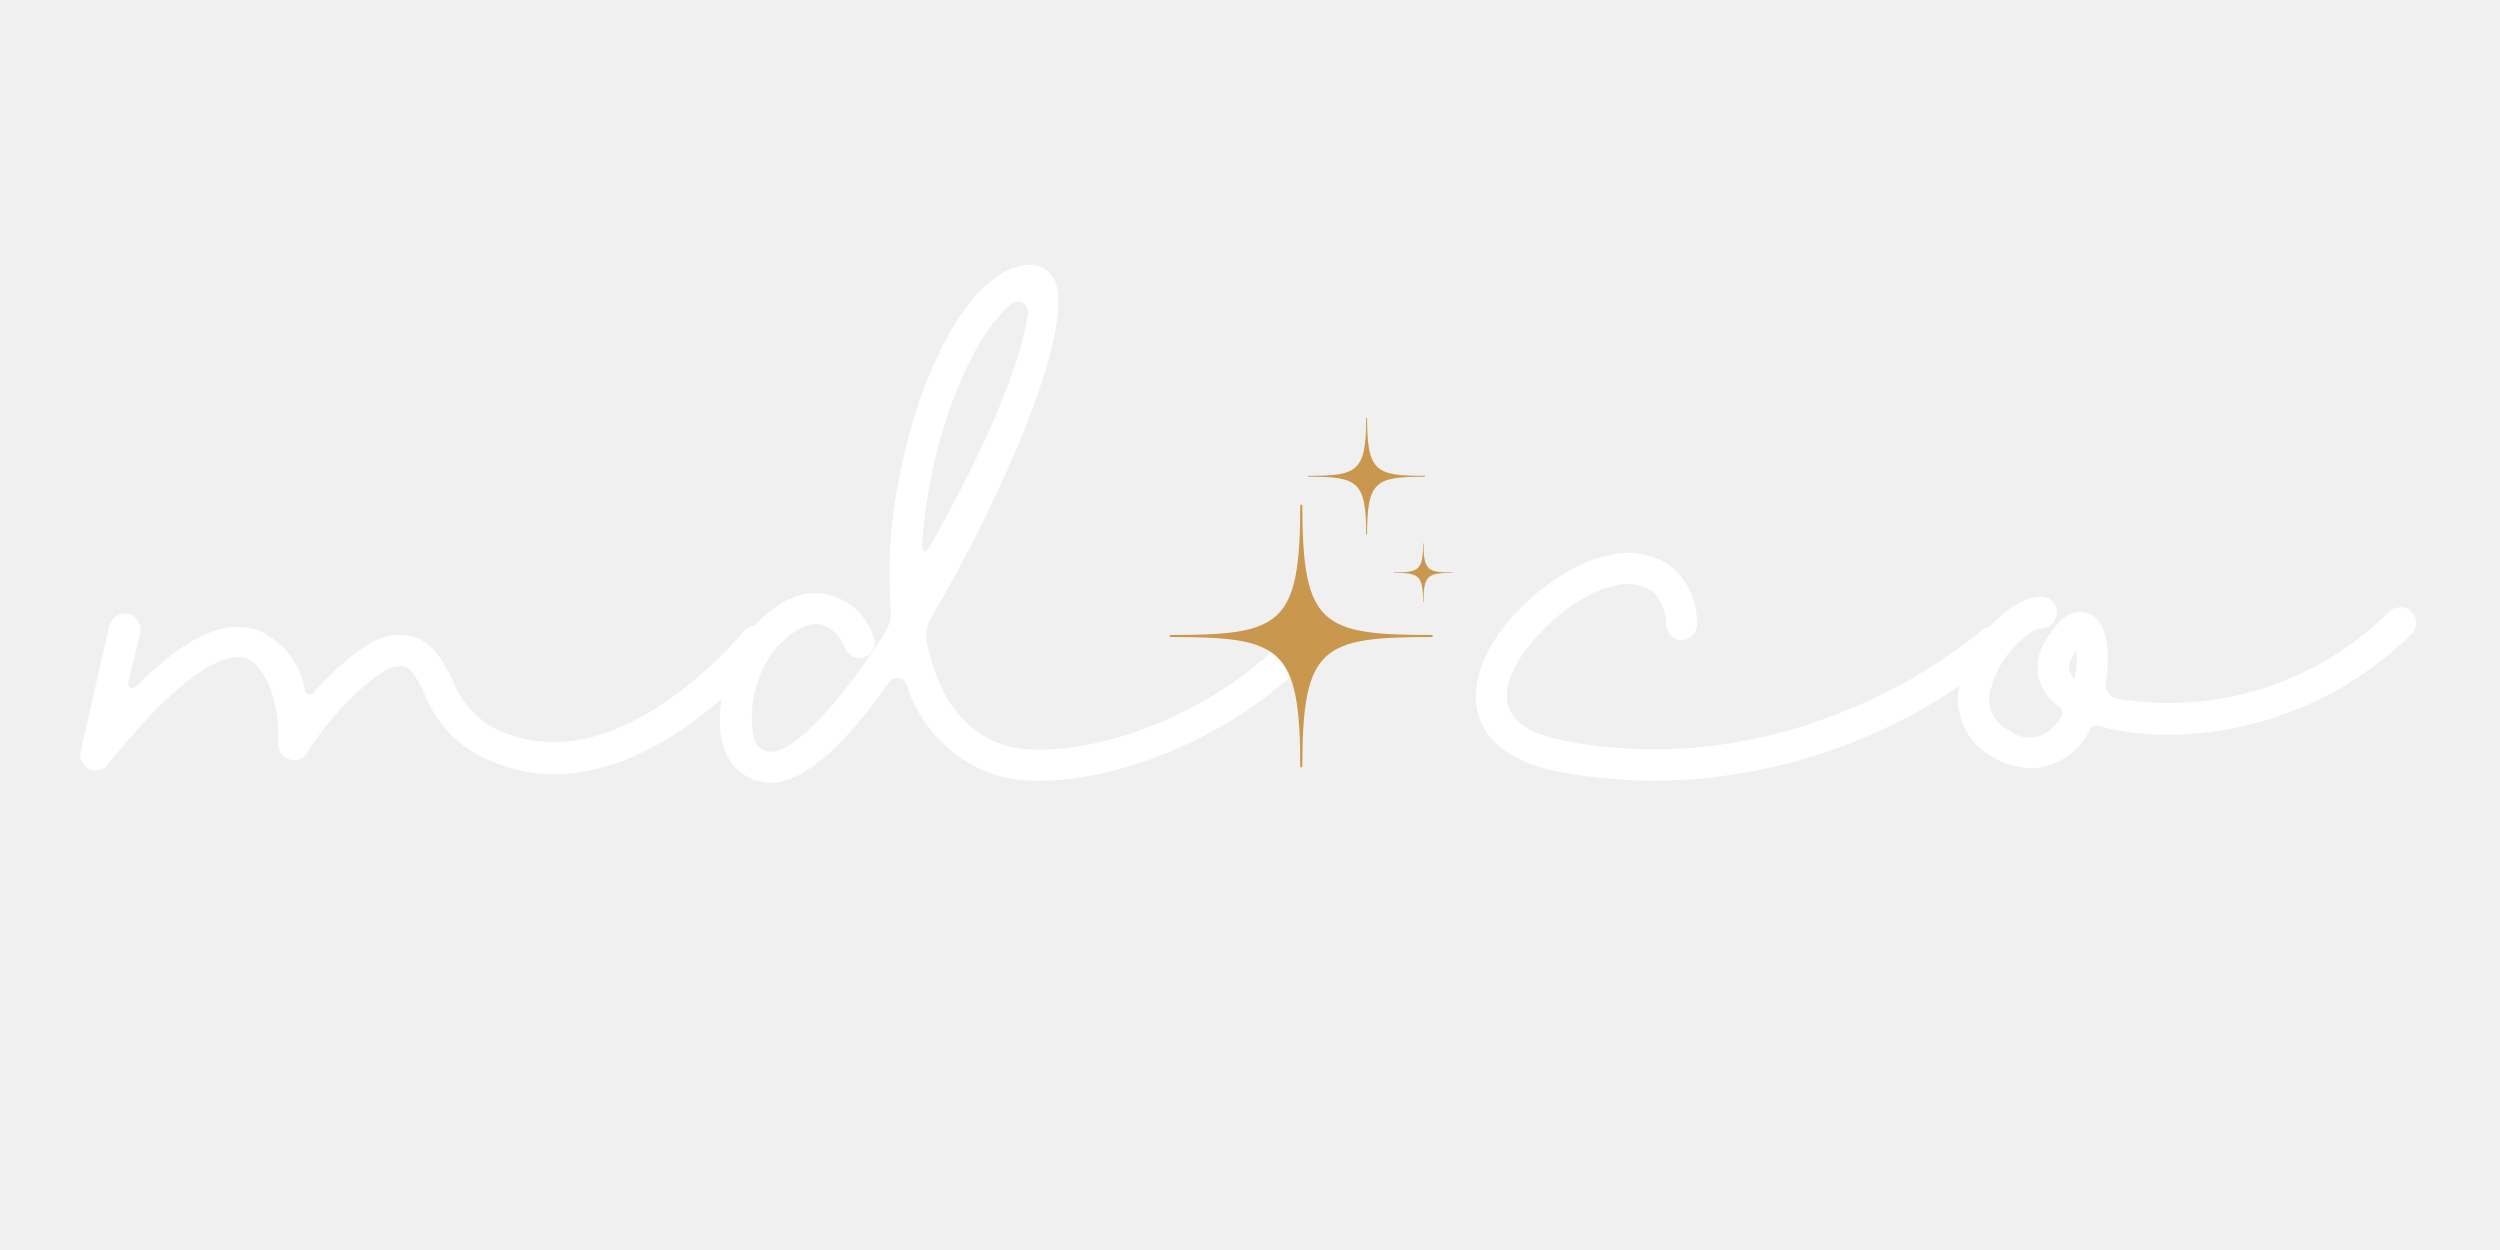
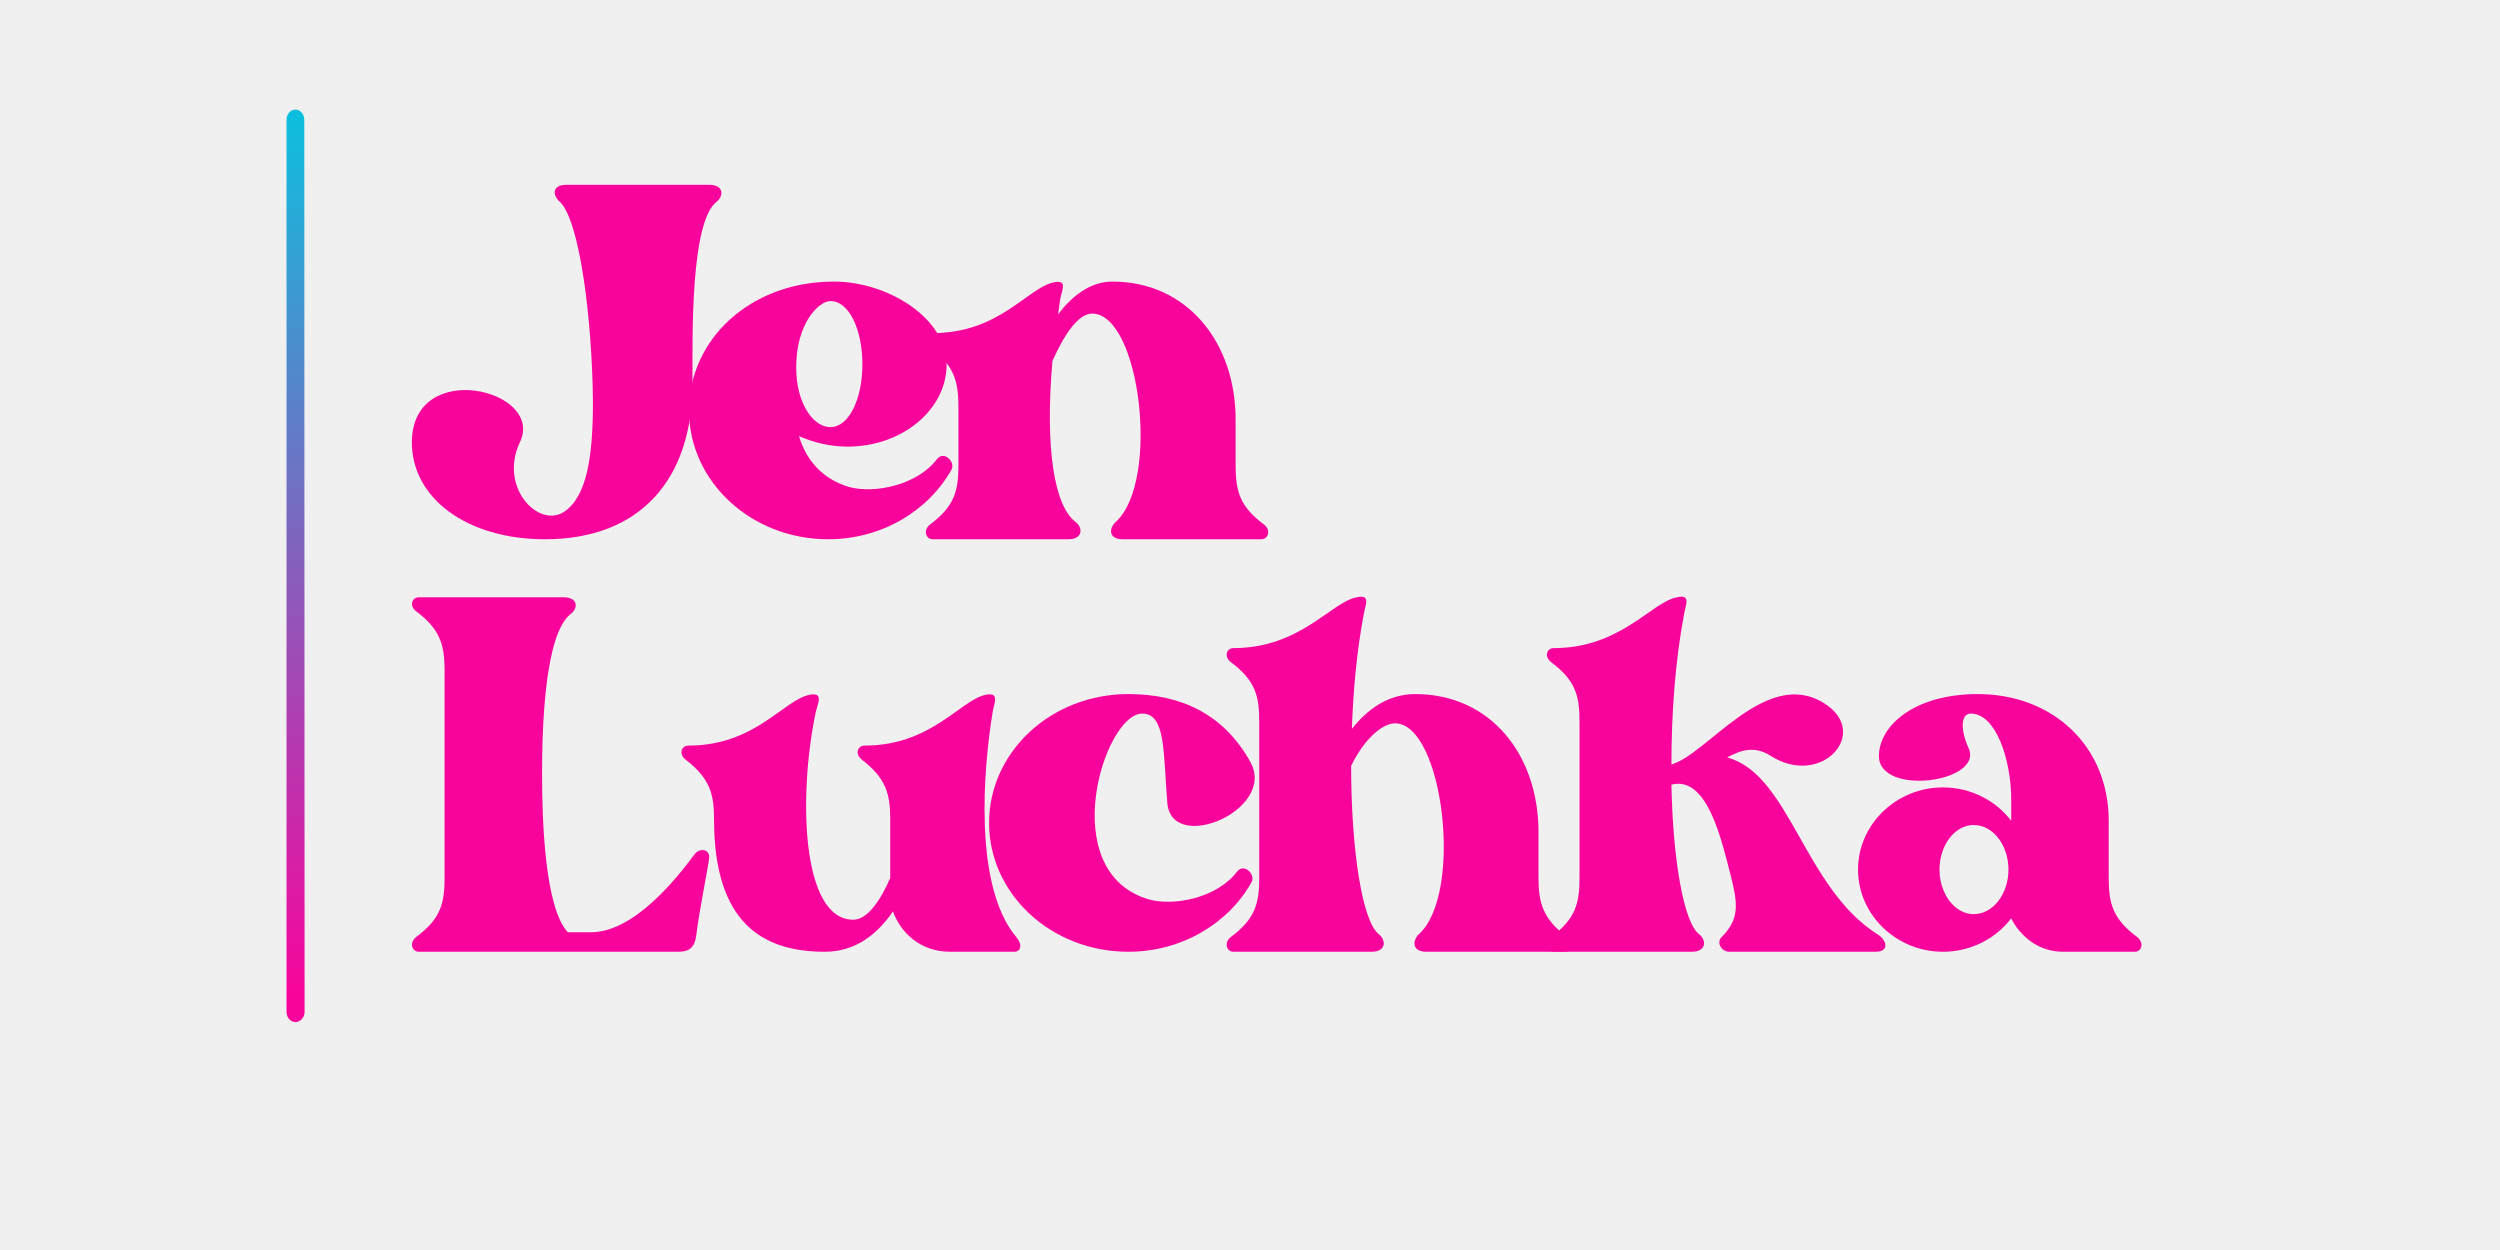
- <svg xmlns="http://www.w3.org/2000/svg" width="800" zoomAndPan="magnify" viewBox="0 0 600 300" height="400" preserveAspectRatio="xMidYMid meet" version="1.0">
+ <svg xmlns="http://www.w3.org/2000/svg" width="400" zoomAndPan="magnify" viewBox="0 0 300 150" height="200" preserveAspectRatio="xMidYMid meet" version="1.0">
  <defs>
-     <clipPath id="2dc42ecf64">
-       <path d="M 280.867 100.098 L 348.672 100.098 L 348.672 184.117 L 280.867 184.117 Z M 280.867 100.098 " clip-rule="nonzero" />
+     <g />
+     <clipPath id="ce3a583f35">
+       <path d="M 34.344 13.148 L 36.594 13.148 L 36.594 122.648 L 34.344 122.648 Z M 34.344 13.148 " clip-rule="nonzero" />
    </clipPath>
+     <clipPath id="27e3787b7a">
+       <path d="M 35.449 122.648 C 34.863 122.648 34.383 122.102 34.383 121.426 L 34.383 14.375 C 34.383 13.699 34.863 13.148 35.449 13.148 C 36.039 13.148 36.516 13.699 36.516 14.375 L 36.551 121.426 C 36.551 122.102 36.039 122.648 35.449 122.648 Z M 35.449 122.648 " clip-rule="nonzero" />
+     </clipPath>
+     <linearGradient x1="832.414" gradientTransform="matrix(0.367379, -0.000000000000000003, -0.000000000000000003, 0.421965, -270.3513, -964.378)" y1="2576.107" x2="832.414" gradientUnits="userSpaceOnUse" y2="2316.607" id="f3c43b4411">
+       <stop stop-opacity="1" stop-color="rgb(97.299%, 1.599%, 61.2%)" offset="0" />
+       <stop stop-opacity="1" stop-color="rgb(97.238%, 1.646%, 61.217%)" offset="0.031" />
+       <stop stop-opacity="1" stop-color="rgb(96.806%, 1.991%, 61.339%)" offset="0.035" />
+       <stop stop-opacity="1" stop-color="rgb(96.434%, 2.289%, 61.446%)" offset="0.039" />
+       <stop stop-opacity="1" stop-color="rgb(96.06%, 2.585%, 61.551%)" offset="0.043" />
+       <stop stop-opacity="1" stop-color="rgb(95.688%, 2.882%, 61.656%)" offset="0.047" />
+       <stop stop-opacity="1" stop-color="rgb(95.314%, 3.178%, 61.761%)" offset="0.051" />
+       <stop stop-opacity="1" stop-color="rgb(94.942%, 3.476%, 61.868%)" offset="0.055" />
+       <stop stop-opacity="1" stop-color="rgb(94.568%, 3.772%, 61.974%)" offset="0.059" />
+       <stop stop-opacity="1" stop-color="rgb(94.196%, 4.07%, 62.08%)" offset="0.062" />
+       <stop stop-opacity="1" stop-color="rgb(93.823%, 4.366%, 62.186%)" offset="0.066" />
+       <stop stop-opacity="1" stop-color="rgb(93.451%, 4.663%, 62.292%)" offset="0.07" />
+       <stop stop-opacity="1" stop-color="rgb(93.077%, 4.959%, 62.398%)" offset="0.074" />
+       <stop stop-opacity="1" stop-color="rgb(92.705%, 5.255%, 62.505%)" offset="0.078" />
+       <stop stop-opacity="1" stop-color="rgb(92.331%, 5.551%, 62.61%)" offset="0.082" />
+       <stop stop-opacity="1" stop-color="rgb(91.959%, 5.849%, 62.717%)" offset="0.086" />
+       <stop stop-opacity="1" stop-color="rgb(91.586%, 6.145%, 62.822%)" offset="0.09" />
+       <stop stop-opacity="1" stop-color="rgb(91.214%, 6.442%, 62.927%)" offset="0.094" />
+       <stop stop-opacity="1" stop-color="rgb(90.84%, 6.738%, 63.033%)" offset="0.098" />
+       <stop stop-opacity="1" stop-color="rgb(90.468%, 7.036%, 63.139%)" offset="0.102" />
+       <stop stop-opacity="1" stop-color="rgb(90.094%, 7.332%, 63.245%)" offset="0.105" />
+       <stop stop-opacity="1" stop-color="rgb(89.722%, 7.629%, 63.351%)" offset="0.109" />
+       <stop stop-opacity="1" stop-color="rgb(89.349%, 7.925%, 63.457%)" offset="0.113" />
+       <stop stop-opacity="1" stop-color="rgb(88.977%, 8.223%, 63.564%)" offset="0.117" />
+       <stop stop-opacity="1" stop-color="rgb(88.603%, 8.519%, 63.669%)" offset="0.121" />
+       <stop stop-opacity="1" stop-color="rgb(88.231%, 8.817%, 63.776%)" offset="0.125" />
+       <stop stop-opacity="1" stop-color="rgb(87.857%, 9.113%, 63.881%)" offset="0.129" />
+       <stop stop-opacity="1" stop-color="rgb(87.485%, 9.41%, 63.986%)" offset="0.133" />
+       <stop stop-opacity="1" stop-color="rgb(87.111%, 9.706%, 64.091%)" offset="0.137" />
+       <stop stop-opacity="1" stop-color="rgb(86.739%, 10.004%, 64.198%)" offset="0.141" />
+       <stop stop-opacity="1" stop-color="rgb(86.366%, 10.3%, 64.304%)" offset="0.145" />
+       <stop stop-opacity="1" stop-color="rgb(85.994%, 10.597%, 64.41%)" offset="0.148" />
+       <stop stop-opacity="1" stop-color="rgb(85.62%, 10.893%, 64.516%)" offset="0.152" />
+       <stop stop-opacity="1" stop-color="rgb(85.248%, 11.191%, 64.622%)" offset="0.156" />
+       <stop stop-opacity="1" stop-color="rgb(84.874%, 11.487%, 64.728%)" offset="0.16" />
+       <stop stop-opacity="1" stop-color="rgb(84.502%, 11.784%, 64.835%)" offset="0.164" />
+       <stop stop-opacity="1" stop-color="rgb(84.129%, 12.08%, 64.94%)" offset="0.168" />
+       <stop stop-opacity="1" stop-color="rgb(83.757%, 12.378%, 65.045%)" offset="0.172" />
+       <stop stop-opacity="1" stop-color="rgb(83.383%, 12.674%, 65.15%)" offset="0.176" />
+       <stop stop-opacity="1" stop-color="rgb(83.011%, 12.971%, 65.257%)" offset="0.18" />
+       <stop stop-opacity="1" stop-color="rgb(82.637%, 13.268%, 65.363%)" offset="0.184" />
+       <stop stop-opacity="1" stop-color="rgb(82.265%, 13.565%, 65.469%)" offset="0.188" />
+       <stop stop-opacity="1" stop-color="rgb(81.891%, 13.861%, 65.575%)" offset="0.191" />
+       <stop stop-opacity="1" stop-color="rgb(81.519%, 14.159%, 65.681%)" offset="0.195" />
+       <stop stop-opacity="1" stop-color="rgb(81.146%, 14.455%, 65.787%)" offset="0.199" />
+       <stop stop-opacity="1" stop-color="rgb(80.774%, 14.752%, 65.894%)" offset="0.203" />
+       <stop stop-opacity="1" stop-color="rgb(80.4%, 15.048%, 65.999%)" offset="0.207" />
+       <stop stop-opacity="1" stop-color="rgb(80.028%, 15.346%, 66.104%)" offset="0.211" />
+       <stop stop-opacity="1" stop-color="rgb(79.654%, 15.642%, 66.209%)" offset="0.215" />
+       <stop stop-opacity="1" stop-color="rgb(79.282%, 15.939%, 66.316%)" offset="0.219" />
+       <stop stop-opacity="1" stop-color="rgb(78.909%, 16.235%, 66.422%)" offset="0.223" />
+       <stop stop-opacity="1" stop-color="rgb(78.537%, 16.533%, 66.528%)" offset="0.227" />
+       <stop stop-opacity="1" stop-color="rgb(78.163%, 16.829%, 66.634%)" offset="0.23" />
+       <stop stop-opacity="1" stop-color="rgb(77.791%, 17.126%, 66.74%)" offset="0.234" />
+       <stop stop-opacity="1" stop-color="rgb(77.417%, 17.422%, 66.846%)" offset="0.238" />
+       <stop stop-opacity="1" stop-color="rgb(77.045%, 17.72%, 66.953%)" offset="0.242" />
+       <stop stop-opacity="1" stop-color="rgb(76.671%, 18.016%, 67.058%)" offset="0.246" />
+       <stop stop-opacity="1" stop-color="rgb(76.299%, 18.314%, 67.163%)" offset="0.25" />
+       <stop stop-opacity="1" stop-color="rgb(75.926%, 18.61%, 67.268%)" offset="0.254" />
+       <stop stop-opacity="1" stop-color="rgb(75.554%, 18.907%, 67.375%)" offset="0.258" />
+       <stop stop-opacity="1" stop-color="rgb(75.18%, 19.203%, 67.48%)" offset="0.262" />
+       <stop stop-opacity="1" stop-color="rgb(74.808%, 19.501%, 67.587%)" offset="0.266" />
+       <stop stop-opacity="1" stop-color="rgb(74.434%, 19.797%, 67.693%)" offset="0.27" />
+       <stop stop-opacity="1" stop-color="rgb(74.062%, 20.094%, 67.799%)" offset="0.273" />
+       <stop stop-opacity="1" stop-color="rgb(73.689%, 20.39%, 67.905%)" offset="0.277" />
+       <stop stop-opacity="1" stop-color="rgb(73.317%, 20.688%, 68.011%)" offset="0.281" />
+       <stop stop-opacity="1" stop-color="rgb(72.943%, 20.984%, 68.117%)" offset="0.285" />
+       <stop stop-opacity="1" stop-color="rgb(72.571%, 21.28%, 68.222%)" offset="0.289" />
+       <stop stop-opacity="1" stop-color="rgb(72.197%, 21.576%, 68.327%)" offset="0.293" />
+       <stop stop-opacity="1" stop-color="rgb(71.825%, 21.873%, 68.434%)" offset="0.297" />
+       <stop stop-opacity="1" stop-color="rgb(71.451%, 22.169%, 68.539%)" offset="0.301" />
+       <stop stop-opacity="1" stop-color="rgb(71.078%, 22.467%, 68.646%)" offset="0.305" />
+       <stop stop-opacity="1" stop-color="rgb(70.706%, 22.763%, 68.752%)" offset="0.309" />
+       <stop stop-opacity="1" stop-color="rgb(70.334%, 23.061%, 68.858%)" offset="0.312" />
+       <stop stop-opacity="1" stop-color="rgb(69.96%, 23.357%, 68.964%)" offset="0.316" />
+       <stop stop-opacity="1" stop-color="rgb(69.588%, 23.654%, 69.07%)" offset="0.32" />
+       <stop stop-opacity="1" stop-color="rgb(69.214%, 23.95%, 69.176%)" offset="0.324" />
+       <stop stop-opacity="1" stop-color="rgb(68.842%, 24.248%, 69.281%)" offset="0.328" />
+       <stop stop-opacity="1" stop-color="rgb(68.469%, 24.544%, 69.386%)" offset="0.332" />
+       <stop stop-opacity="1" stop-color="rgb(68.097%, 24.841%, 69.493%)" offset="0.336" />
+       <stop stop-opacity="1" stop-color="rgb(67.723%, 25.137%, 69.598%)" offset="0.34" />
+       <stop stop-opacity="1" stop-color="rgb(67.351%, 25.435%, 69.705%)" offset="0.344" />
+       <stop stop-opacity="1" stop-color="rgb(66.977%, 25.731%, 69.81%)" offset="0.348" />
+       <stop stop-opacity="1" stop-color="rgb(66.605%, 26.028%, 69.917%)" offset="0.352" />
+       <stop stop-opacity="1" stop-color="rgb(66.231%, 26.324%, 70.023%)" offset="0.355" />
+       <stop stop-opacity="1" stop-color="rgb(65.858%, 26.622%, 70.129%)" offset="0.359" />
+       <stop stop-opacity="1" stop-color="rgb(65.486%, 26.918%, 70.235%)" offset="0.363" />
+       <stop stop-opacity="1" stop-color="rgb(65.114%, 27.216%, 70.34%)" offset="0.367" />
+       <stop stop-opacity="1" stop-color="rgb(64.74%, 27.512%, 70.445%)" offset="0.371" />
+       <stop stop-opacity="1" stop-color="rgb(64.368%, 27.809%, 70.552%)" offset="0.375" />
+       <stop stop-opacity="1" stop-color="rgb(63.994%, 28.105%, 70.657%)" offset="0.379" />
+       <stop stop-opacity="1" stop-color="rgb(63.622%, 28.403%, 70.764%)" offset="0.383" />
+       <stop stop-opacity="1" stop-color="rgb(63.249%, 28.699%, 70.869%)" offset="0.387" />
+       <stop stop-opacity="1" stop-color="rgb(62.877%, 28.996%, 70.976%)" offset="0.391" />
+       <stop stop-opacity="1" stop-color="rgb(62.503%, 29.292%, 71.082%)" offset="0.395" />
+       <stop stop-opacity="1" stop-color="rgb(62.131%, 29.59%, 71.188%)" offset="0.398" />
+       <stop stop-opacity="1" stop-color="rgb(61.757%, 29.886%, 71.294%)" offset="0.402" />
+       <stop stop-opacity="1" stop-color="rgb(61.385%, 30.183%, 71.399%)" offset="0.406" />
+       <stop stop-opacity="1" stop-color="rgb(61.011%, 30.479%, 71.504%)" offset="0.41" />
+       <stop stop-opacity="1" stop-color="rgb(60.638%, 30.777%, 71.611%)" offset="0.414" />
+       <stop stop-opacity="1" stop-color="rgb(60.266%, 31.073%, 71.716%)" offset="0.418" />
+       <stop stop-opacity="1" stop-color="rgb(59.894%, 31.371%, 71.823%)" offset="0.422" />
+       <stop stop-opacity="1" stop-color="rgb(59.52%, 31.667%, 71.928%)" offset="0.426" />
+       <stop stop-opacity="1" stop-color="rgb(59.148%, 31.964%, 72.035%)" offset="0.43" />
+       <stop stop-opacity="1" stop-color="rgb(58.774%, 32.26%, 72.141%)" offset="0.434" />
+       <stop stop-opacity="1" stop-color="rgb(58.401%, 32.558%, 72.247%)" offset="0.438" />
+       <stop stop-opacity="1" stop-color="rgb(58.029%, 32.854%, 72.353%)" offset="0.441" />
+       <stop stop-opacity="1" stop-color="rgb(57.657%, 33.151%, 72.458%)" offset="0.445" />
+       <stop stop-opacity="1" stop-color="rgb(57.283%, 33.447%, 72.563%)" offset="0.449" />
+       <stop stop-opacity="1" stop-color="rgb(56.911%, 33.745%, 72.67%)" offset="0.453" />
+       <stop stop-opacity="1" stop-color="rgb(56.537%, 34.041%, 72.775%)" offset="0.457" />
+       <stop stop-opacity="1" stop-color="rgb(56.165%, 34.338%, 72.882%)" offset="0.461" />
+       <stop stop-opacity="1" stop-color="rgb(55.792%, 34.634%, 72.987%)" offset="0.465" />
+       <stop stop-opacity="1" stop-color="rgb(55.42%, 34.932%, 73.094%)" offset="0.469" />
+       <stop stop-opacity="1" stop-color="rgb(55.046%, 35.228%, 73.199%)" offset="0.473" />
+       <stop stop-opacity="1" stop-color="rgb(54.674%, 35.526%, 73.306%)" offset="0.477" />
+       <stop stop-opacity="1" stop-color="rgb(54.3%, 35.822%, 73.412%)" offset="0.48" />
+       <stop stop-opacity="1" stop-color="rgb(53.928%, 36.119%, 73.517%)" offset="0.484" />
+       <stop stop-opacity="1" stop-color="rgb(53.554%, 36.415%, 73.622%)" offset="0.488" />
+       <stop stop-opacity="1" stop-color="rgb(53.181%, 36.713%, 73.729%)" offset="0.492" />
+       <stop stop-opacity="1" stop-color="rgb(52.809%, 37.009%, 73.834%)" offset="0.496" />
+       <stop stop-opacity="1" stop-color="rgb(52.437%, 37.306%, 73.941%)" offset="0.5" />
+       <stop stop-opacity="1" stop-color="rgb(52.063%, 37.602%, 74.046%)" offset="0.504" />
+       <stop stop-opacity="1" stop-color="rgb(51.691%, 37.898%, 74.153%)" offset="0.508" />
+       <stop stop-opacity="1" stop-color="rgb(51.317%, 38.194%, 74.258%)" offset="0.512" />
+       <stop stop-opacity="1" stop-color="rgb(50.945%, 38.492%, 74.365%)" offset="0.516" />
+       <stop stop-opacity="1" stop-color="rgb(50.572%, 38.788%, 74.471%)" offset="0.52" />
+       <stop stop-opacity="1" stop-color="rgb(50.2%, 39.085%, 74.576%)" offset="0.523" />
+       <stop stop-opacity="1" stop-color="rgb(49.826%, 39.381%, 74.681%)" offset="0.527" />
+       <stop stop-opacity="1" stop-color="rgb(49.454%, 39.679%, 74.788%)" offset="0.531" />
+       <stop stop-opacity="1" stop-color="rgb(49.08%, 39.975%, 74.893%)" offset="0.535" />
+       <stop stop-opacity="1" stop-color="rgb(48.708%, 40.273%, 75%)" offset="0.539" />
+       <stop stop-opacity="1" stop-color="rgb(48.334%, 40.569%, 75.105%)" offset="0.543" />
+       <stop stop-opacity="1" stop-color="rgb(47.961%, 40.866%, 75.212%)" offset="0.547" />
+       <stop stop-opacity="1" stop-color="rgb(47.589%, 41.162%, 75.317%)" offset="0.551" />
+       <stop stop-opacity="1" stop-color="rgb(47.217%, 41.46%, 75.424%)" offset="0.555" />
+       <stop stop-opacity="1" stop-color="rgb(46.843%, 41.756%, 75.529%)" offset="0.559" />
+       <stop stop-opacity="1" stop-color="rgb(46.471%, 42.053%, 75.635%)" offset="0.562" />
+       <stop stop-opacity="1" stop-color="rgb(46.097%, 42.349%, 75.74%)" offset="0.566" />
+       <stop stop-opacity="1" stop-color="rgb(45.724%, 42.647%, 75.847%)" offset="0.57" />
+       <stop stop-opacity="1" stop-color="rgb(45.352%, 42.943%, 75.952%)" offset="0.574" />
+       <stop stop-opacity="1" stop-color="rgb(44.98%, 43.24%, 76.059%)" offset="0.578" />
+       <stop stop-opacity="1" stop-color="rgb(44.606%, 43.536%, 76.164%)" offset="0.582" />
+       <stop stop-opacity="1" stop-color="rgb(44.234%, 43.834%, 76.271%)" offset="0.586" />
+       <stop stop-opacity="1" stop-color="rgb(43.86%, 44.13%, 76.376%)" offset="0.59" />
+       <stop stop-opacity="1" stop-color="rgb(43.488%, 44.427%, 76.483%)" offset="0.594" />
+       <stop stop-opacity="1" stop-color="rgb(43.114%, 44.724%, 76.588%)" offset="0.598" />
+       <stop stop-opacity="1" stop-color="rgb(42.741%, 45.021%, 76.694%)" offset="0.602" />
+       <stop stop-opacity="1" stop-color="rgb(42.369%, 45.317%, 76.799%)" offset="0.605" />
+       <stop stop-opacity="1" stop-color="rgb(41.997%, 45.615%, 76.906%)" offset="0.609" />
+       <stop stop-opacity="1" stop-color="rgb(41.623%, 45.911%, 77.011%)" offset="0.613" />
+       <stop stop-opacity="1" stop-color="rgb(41.251%, 46.208%, 77.118%)" offset="0.617" />
+       <stop stop-opacity="1" stop-color="rgb(40.877%, 46.504%, 77.223%)" offset="0.621" />
+       <stop stop-opacity="1" stop-color="rgb(40.504%, 46.802%, 77.33%)" offset="0.625" />
+       <stop stop-opacity="1" stop-color="rgb(40.132%, 47.098%, 77.435%)" offset="0.629" />
+       <stop stop-opacity="1" stop-color="rgb(39.76%, 47.395%, 77.542%)" offset="0.633" />
+       <stop stop-opacity="1" stop-color="rgb(39.386%, 47.691%, 77.647%)" offset="0.637" />
+       <stop stop-opacity="1" stop-color="rgb(39.014%, 47.989%, 77.753%)" offset="0.641" />
+       <stop stop-opacity="1" stop-color="rgb(38.64%, 48.285%, 77.858%)" offset="0.645" />
+       <stop stop-opacity="1" stop-color="rgb(38.268%, 48.582%, 77.965%)" offset="0.648" />
+       <stop stop-opacity="1" stop-color="rgb(37.894%, 48.878%, 78.07%)" offset="0.652" />
+       <stop stop-opacity="1" stop-color="rgb(37.521%, 49.176%, 78.177%)" offset="0.656" />
+       <stop stop-opacity="1" stop-color="rgb(37.149%, 49.472%, 78.282%)" offset="0.66" />
+       <stop stop-opacity="1" stop-color="rgb(36.777%, 49.77%, 78.389%)" offset="0.664" />
+       <stop stop-opacity="1" stop-color="rgb(36.403%, 50.066%, 78.494%)" offset="0.668" />
+       <stop stop-opacity="1" stop-color="rgb(36.031%, 50.363%, 78.601%)" offset="0.672" />
+       <stop stop-opacity="1" stop-color="rgb(35.657%, 50.659%, 78.706%)" offset="0.676" />
+       <stop stop-opacity="1" stop-color="rgb(35.284%, 50.957%, 78.812%)" offset="0.68" />
+       <stop stop-opacity="1" stop-color="rgb(34.912%, 51.253%, 78.917%)" offset="0.684" />
+       <stop stop-opacity="1" stop-color="rgb(34.54%, 51.55%, 79.024%)" offset="0.688" />
+       <stop stop-opacity="1" stop-color="rgb(34.166%, 51.846%, 79.129%)" offset="0.691" />
+       <stop stop-opacity="1" stop-color="rgb(33.794%, 52.144%, 79.236%)" offset="0.695" />
+       <stop stop-opacity="1" stop-color="rgb(33.42%, 52.44%, 79.341%)" offset="0.699" />
+       <stop stop-opacity="1" stop-color="rgb(33.047%, 52.737%, 79.448%)" offset="0.703" />
+       <stop stop-opacity="1" stop-color="rgb(32.674%, 53.033%, 79.553%)" offset="0.707" />
+       <stop stop-opacity="1" stop-color="rgb(32.301%, 53.331%, 79.66%)" offset="0.711" />
+       <stop stop-opacity="1" stop-color="rgb(31.929%, 53.627%, 79.765%)" offset="0.715" />
+       <stop stop-opacity="1" stop-color="rgb(31.557%, 53.923%, 79.871%)" offset="0.719" />
+       <stop stop-opacity="1" stop-color="rgb(31.183%, 54.219%, 79.976%)" offset="0.723" />
+       <stop stop-opacity="1" stop-color="rgb(30.811%, 54.517%, 80.083%)" offset="0.727" />
+       <stop stop-opacity="1" stop-color="rgb(30.437%, 54.813%, 80.188%)" offset="0.73" />
+       <stop stop-opacity="1" stop-color="rgb(30.064%, 55.11%, 80.295%)" offset="0.734" />
+       <stop stop-opacity="1" stop-color="rgb(29.692%, 55.406%, 80.4%)" offset="0.738" />
+       <stop stop-opacity="1" stop-color="rgb(29.32%, 55.704%, 80.507%)" offset="0.742" />
+       <stop stop-opacity="1" stop-color="rgb(28.946%, 56%, 80.612%)" offset="0.746" />
+       <stop stop-opacity="1" stop-color="rgb(28.574%, 56.297%, 80.719%)" offset="0.75" />
+       <stop stop-opacity="1" stop-color="rgb(28.2%, 56.593%, 80.824%)" offset="0.754" />
+       <stop stop-opacity="1" stop-color="rgb(27.827%, 56.891%, 80.931%)" offset="0.758" />
+       <stop stop-opacity="1" stop-color="rgb(27.455%, 57.187%, 81.036%)" offset="0.762" />
+       <stop stop-opacity="1" stop-color="rgb(27.083%, 57.484%, 81.142%)" offset="0.766" />
+       <stop stop-opacity="1" stop-color="rgb(26.709%, 57.78%, 81.247%)" offset="0.77" />
+       <stop stop-opacity="1" stop-color="rgb(26.337%, 58.078%, 81.354%)" offset="0.773" />
+       <stop stop-opacity="1" stop-color="rgb(25.963%, 58.374%, 81.459%)" offset="0.777" />
+       <stop stop-opacity="1" stop-color="rgb(25.591%, 58.672%, 81.566%)" offset="0.781" />
+       <stop stop-opacity="1" stop-color="rgb(25.217%, 58.968%, 81.671%)" offset="0.785" />
+       <stop stop-opacity="1" stop-color="rgb(24.844%, 59.265%, 81.778%)" offset="0.789" />
+       <stop stop-opacity="1" stop-color="rgb(24.472%, 59.561%, 81.883%)" offset="0.793" />
+       <stop stop-opacity="1" stop-color="rgb(24.1%, 59.859%, 81.99%)" offset="0.797" />
+       <stop stop-opacity="1" stop-color="rgb(23.726%, 60.155%, 82.095%)" offset="0.801" />
+       <stop stop-opacity="1" stop-color="rgb(23.354%, 60.452%, 82.201%)" offset="0.805" />
+       <stop stop-opacity="1" stop-color="rgb(22.98%, 60.748%, 82.306%)" offset="0.809" />
+       <stop stop-opacity="1" stop-color="rgb(22.607%, 61.046%, 82.413%)" offset="0.812" />
+       <stop stop-opacity="1" stop-color="rgb(22.235%, 61.342%, 82.518%)" offset="0.816" />
+       <stop stop-opacity="1" stop-color="rgb(21.863%, 61.639%, 82.625%)" offset="0.82" />
+       <stop stop-opacity="1" stop-color="rgb(21.489%, 61.935%, 82.73%)" offset="0.824" />
+       <stop stop-opacity="1" stop-color="rgb(21.117%, 62.233%, 82.837%)" offset="0.828" />
+       <stop stop-opacity="1" stop-color="rgb(20.743%, 62.529%, 82.942%)" offset="0.832" />
+       <stop stop-opacity="1" stop-color="rgb(20.37%, 62.827%, 83.049%)" offset="0.836" />
+       <stop stop-opacity="1" stop-color="rgb(19.997%, 63.123%, 83.154%)" offset="0.84" />
+       <stop stop-opacity="1" stop-color="rgb(19.624%, 63.42%, 83.26%)" offset="0.844" />
+       <stop stop-opacity="1" stop-color="rgb(19.252%, 63.716%, 83.365%)" offset="0.848" />
+       <stop stop-opacity="1" stop-color="rgb(18.88%, 64.014%, 83.472%)" offset="0.852" />
+       <stop stop-opacity="1" stop-color="rgb(18.506%, 64.31%, 83.577%)" offset="0.855" />
+       <stop stop-opacity="1" stop-color="rgb(18.134%, 64.607%, 83.684%)" offset="0.859" />
+       <stop stop-opacity="1" stop-color="rgb(17.76%, 64.903%, 83.789%)" offset="0.863" />
+       <stop stop-opacity="1" stop-color="rgb(17.387%, 65.201%, 83.896%)" offset="0.867" />
+       <stop stop-opacity="1" stop-color="rgb(17.015%, 65.497%, 84.001%)" offset="0.871" />
+       <stop stop-opacity="1" stop-color="rgb(16.643%, 65.794%, 84.108%)" offset="0.875" />
+       <stop stop-opacity="1" stop-color="rgb(16.269%, 66.09%, 84.213%)" offset="0.879" />
+       <stop stop-opacity="1" stop-color="rgb(15.897%, 66.388%, 84.319%)" offset="0.883" />
+       <stop stop-opacity="1" stop-color="rgb(15.523%, 66.684%, 84.424%)" offset="0.887" />
+       <stop stop-opacity="1" stop-color="rgb(15.15%, 66.982%, 84.531%)" offset="0.891" />
+       <stop stop-opacity="1" stop-color="rgb(14.777%, 67.278%, 84.636%)" offset="0.895" />
+       <stop stop-opacity="1" stop-color="rgb(14.404%, 67.575%, 84.743%)" offset="0.898" />
+       <stop stop-opacity="1" stop-color="rgb(14.032%, 67.871%, 84.848%)" offset="0.902" />
+       <stop stop-opacity="1" stop-color="rgb(13.66%, 68.169%, 84.955%)" offset="0.906" />
+       <stop stop-opacity="1" stop-color="rgb(13.286%, 68.465%, 85.06%)" offset="0.91" />
+       <stop stop-opacity="1" stop-color="rgb(12.914%, 68.762%, 85.167%)" offset="0.914" />
+       <stop stop-opacity="1" stop-color="rgb(12.54%, 69.058%, 85.272%)" offset="0.918" />
+       <stop stop-opacity="1" stop-color="rgb(12.167%, 69.356%, 85.378%)" offset="0.922" />
+       <stop stop-opacity="1" stop-color="rgb(11.795%, 69.652%, 85.483%)" offset="0.926" />
+       <stop stop-opacity="1" stop-color="rgb(11.423%, 69.948%, 85.59%)" offset="0.93" />
+       <stop stop-opacity="1" stop-color="rgb(11.049%, 70.244%, 85.695%)" offset="0.934" />
+       <stop stop-opacity="1" stop-color="rgb(10.677%, 70.541%, 85.802%)" offset="0.938" />
+       <stop stop-opacity="1" stop-color="rgb(10.303%, 70.837%, 85.907%)" offset="0.941" />
+       <stop stop-opacity="1" stop-color="rgb(9.93%, 71.135%, 86.014%)" offset="0.945" />
+       <stop stop-opacity="1" stop-color="rgb(9.557%, 71.431%, 86.119%)" offset="0.949" />
+       <stop stop-opacity="1" stop-color="rgb(9.184%, 71.729%, 86.226%)" offset="0.953" />
+       <stop stop-opacity="1" stop-color="rgb(8.812%, 72.025%, 86.331%)" offset="0.957" />
+       <stop stop-opacity="1" stop-color="rgb(8.44%, 72.322%, 86.436%)" offset="0.961" />
+       <stop stop-opacity="1" stop-color="rgb(8.066%, 72.618%, 86.542%)" offset="0.965" />
+       <stop stop-opacity="1" stop-color="rgb(7.693%, 72.916%, 86.649%)" offset="0.969" />
+       <stop stop-opacity="1" stop-color="rgb(7.32%, 73.212%, 86.754%)" offset="0.973" />
+       <stop stop-opacity="1" stop-color="rgb(6.947%, 73.509%, 86.861%)" offset="0.977" />
+       <stop stop-opacity="1" stop-color="rgb(6.575%, 73.805%, 86.966%)" offset="0.98" />
+       <stop stop-opacity="1" stop-color="rgb(6.203%, 74.103%, 87.073%)" offset="0.984" />
+       <stop stop-opacity="1" stop-color="rgb(5.829%, 74.399%, 87.178%)" offset="0.988" />
+       <stop stop-opacity="1" stop-color="rgb(5.457%, 74.696%, 87.285%)" offset="0.992" />
+       <stop stop-opacity="1" stop-color="rgb(5.083%, 74.992%, 87.39%)" offset="0.996" />
+       <stop stop-opacity="1" stop-color="rgb(4.71%, 75.29%, 87.495%)" offset="1" />
+     </linearGradient>
  </defs>
-   <path fill="#ffffff" d="M 183.664 151.027 C 182.094 149.742 179.668 150.031 178.383 151.598 C 178.098 152.023 146.266 190.809 117.008 173.844 C 113.156 171.133 110.156 167.426 108.582 163.148 C 105.875 157.73 102.59 151.172 93.453 152.594 C 88.742 153.309 81.465 159.297 75.328 166.141 C 75.043 166.57 74.473 166.711 74.047 166.57 C 73.613 166.43 73.188 166.141 73.188 165.57 C 72.047 159.156 67.762 153.734 61.77 151.172 C 56.918 149.887 49.062 148.461 32.648 164.719 C 31.797 165.43 30.652 165.145 30.797 164.004 C 30.797 163.434 33.652 151.887 33.652 151.887 C 34.078 149.887 32.793 147.891 30.797 147.32 C 28.797 146.895 26.797 148.176 26.227 150.176 L 19.375 180.258 C 18.949 181.969 19.805 183.68 21.375 184.539 C 23.09 185.246 24.945 184.82 25.941 183.398 C 45.066 159.441 54.488 157.16 58.34 157.73 C 62.199 158.441 67.336 166.141 66.766 178.547 C 66.766 180.258 67.762 181.824 69.477 182.258 C 71.191 182.828 72.902 182.113 73.758 180.684 C 79.609 170.703 91.031 160.582 94.598 160.012 C 98.023 159.441 99.023 160.723 101.879 166.43 C 104.016 172.133 108.012 176.98 113.156 180.258 C 119.145 183.824 126 185.816 132.996 185.816 C 160.254 185.816 183.094 157.871 184.234 156.305 C 185.52 154.738 185.23 152.312 183.664 151.027 Z M 183.664 151.027 " fill-opacity="1" fill-rule="nonzero" />
-   <path fill="#ffffff" d="M 312.402 154.594 C 311.688 153.879 310.832 153.598 309.832 153.453 C 308.832 153.453 307.836 153.879 307.121 154.594 C 285.566 175.695 254.168 182.965 241.035 178.832 C 229.902 175.27 224.762 165.145 222.48 154.449 C 222.051 152.023 222.48 149.742 223.766 147.75 C 240.891 118.664 259.02 76.742 252.738 66.621 C 251.309 64.34 248.742 63.199 246.027 63.625 C 230.188 65.617 216.629 98.414 213.914 127.645 C 213.344 133.918 213.344 140.051 213.773 146.18 C 213.914 148.176 213.484 150.176 212.344 151.887 C 211.488 153.309 210.488 154.875 209.488 156.305 C 196.93 174.84 188.363 180.828 184.797 180.402 C 182.941 180.258 181.371 178.973 180.945 177.262 C 179.516 169.992 181.227 162.578 185.367 156.59 C 188.363 153.027 192.793 149.031 197.07 149.887 C 199.5 150.602 201.5 152.457 202.496 154.738 C 202.922 156.73 204.781 158.16 206.781 157.871 C 208.773 157.59 210.203 155.734 209.918 153.598 C 208.492 148.461 204.637 144.469 199.5 142.902 C 195.074 141.473 187.938 142.043 179.66 151.742 C 175.09 157.02 170.523 170.992 173.949 179.973 C 175.375 184.25 179.23 187.246 183.652 187.816 C 184.086 187.816 184.656 187.816 185.082 187.816 C 192.648 187.816 202.207 179.688 213.484 163.578 C 213.914 163.008 214.77 162.578 215.629 162.719 C 216.484 162.719 217.199 163.289 217.48 164.004 C 220.625 174.414 228.613 182.539 238.75 185.961 C 255.594 191.238 289.848 181.824 312.402 159.867 C 313.828 158.441 313.828 156.16 312.402 154.594 Z M 221.48 128.359 C 223.766 102.266 234.184 79.309 243.035 72.75 C 243.746 72.32 244.746 72.18 245.602 72.75 C 246.316 73.176 246.742 74.031 246.742 74.891 C 245.457 85.727 237.754 105.258 223.477 130.641 C 221.195 134.348 221.195 130.926 221.48 128.359 Z M 221.48 128.359 " fill-opacity="1" fill-rule="nonzero" />
-   <path fill="#ffffff" d="M 480.676 151.742 C 479.246 150.176 476.824 150.031 475.395 151.453 C 474.969 151.742 433.859 188.387 376.34 177.977 C 366.629 176.266 361.637 172.559 361.637 167.137 C 361.492 157.16 377.051 142.613 387.328 140.621 C 390.465 139.625 393.895 140.195 396.75 142.043 C 398.746 144.043 399.887 146.895 399.887 149.887 C 399.887 151.887 401.461 153.598 403.457 153.598 C 405.602 153.598 407.168 152.023 407.312 150.031 C 407.453 144.898 405.312 139.906 401.602 136.34 C 397.031 132.918 391.324 131.777 385.898 133.348 C 373.484 135.629 354.07 152.168 354.215 167.281 C 354.215 172.703 356.926 182.113 375.055 185.391 C 382.332 186.676 389.754 187.387 397.32 187.387 C 427.578 187.102 456.984 176.41 480.391 157.02 C 481.102 156.305 481.535 155.309 481.672 154.449 C 481.672 153.453 481.246 152.457 480.676 151.742 Z M 480.676 151.742 " fill-opacity="1" fill-rule="nonzero" />
-   <path fill="#ffffff" d="M 578.73 146.75 C 578.016 146.039 577.16 145.754 576.156 145.754 C 575.16 145.754 574.164 146.039 573.449 146.75 C 556.316 163.859 532.055 171.703 508.219 167.707 C 506.363 167.281 505.078 165.57 505.363 163.719 C 506.508 156.875 505.934 149.887 501.938 147.605 C 499.371 146.18 495.512 146.039 490.945 153.734 C 489.234 156.305 488.664 159.441 489.234 162.438 C 489.949 165.43 491.805 168.141 494.371 169.707 C 495.945 170.992 494.09 173.129 493.086 174.125 C 490.375 177.406 485.664 177.977 482.383 175.41 C 478.246 173.555 476.387 168.992 477.957 164.859 C 479.812 157.301 487.238 150.746 489.949 150.746 C 491.945 150.746 493.66 149.031 493.66 147.035 C 493.801 145.039 492.09 143.328 490.094 143.184 L 489.949 143.184 C 482.812 143.184 473.246 152.883 470.68 163.008 C 468.254 170.422 471.676 178.547 478.816 181.969 C 481.527 183.535 484.523 184.25 487.664 184.395 C 493.801 184.105 499.227 180.402 501.797 174.695 C 502.082 174.27 502.793 173.984 503.367 174.125 C 521.492 179.543 554.605 176.125 578.73 152.168 C 579.445 151.453 579.871 150.457 579.871 149.461 C 579.871 148.461 579.445 147.465 578.73 146.75 Z M 497.941 163.008 C 496.371 161.578 496.086 159.297 497.371 157.59 C 497.797 156.875 498.086 156.449 498.367 156.02 C 498.512 158.301 498.367 160.723 497.941 163.008 Z M 497.941 163.008 " fill-opacity="1" fill-rule="nonzero" />
-   <g clip-path="url(#2dc42ecf64)">
-     <path fill="#c9974e" d="M 312.555 184.113 L 312.066 184.113 C 312.066 155 307.344 152.883 280.801 152.883 L 280.801 152.398 C 307.344 152.398 312.066 150.281 312.066 121.176 L 312.555 121.176 C 312.555 150.281 317.277 152.398 343.812 152.398 L 343.812 152.883 C 317.277 152.883 312.555 155 312.555 184.113 Z M 341.637 144.484 L 341.531 144.484 C 341.531 137.973 340.465 137.496 334.527 137.496 L 334.527 137.387 C 340.465 137.387 341.531 136.91 341.531 130.395 L 341.637 130.395 C 341.637 136.91 342.691 137.387 348.629 137.387 L 348.629 137.496 C 342.691 137.496 341.637 137.973 341.637 144.484 Z M 328.098 128.293 L 327.883 128.293 C 327.883 115.355 325.781 114.418 313.988 114.418 L 313.988 114.199 C 325.781 114.199 327.883 113.262 327.883 100.328 L 328.098 100.328 C 328.098 113.262 330.199 114.199 341.988 114.199 L 341.988 114.418 C 330.199 114.418 328.098 115.355 328.098 128.293 " fill-opacity="1" fill-rule="evenodd" />
+   <g fill="#f8049c" fill-opacity="1">
+     <g transform="translate(49.42392, 74.5704)">
+       <g>
+         <path d="M 35.684 -52.395 L 18.551 -52.395 C 16.797 -52.395 16.879 -51.141 17.715 -50.391 C 20.141 -48.219 21.645 -36.184 21.727 -26.324 C 21.727 -19.973 21.059 -14.957 18.219 -13.121 C 15.125 -11.199 10.445 -16.129 12.953 -21.477 C 16.043 -27.828 0 -31.672 0 -21.477 C 0 -14.789 6.602 -9.859 15.961 -9.859 C 27.41 -9.859 33.676 -17.047 33.676 -28.578 C 33.676 -34.43 33.426 -47.965 36.602 -50.391 C 37.438 -51.059 37.438 -52.395 35.684 -52.395 Z M 35.684 -52.395 " />
+       </g>
+     </g>
+   </g>
+   <g fill="#f8049c" fill-opacity="1">
+     <g transform="translate(82.67792, 74.5704)">
+       <g>
+         <path d="M 29.75 -19.469 C 27.41 -16.379 22.312 -15.293 19.219 -16.129 C 15.879 -17.129 14.039 -19.469 13.203 -22.227 C 14.957 -21.477 16.879 -20.977 19.055 -20.977 C 25.57 -20.977 30.918 -25.402 30.918 -30.836 C 30.918 -36.352 23.898 -40.781 17.383 -40.781 C 7.355 -40.781 0 -33.844 0 -25.32 C 0 -16.797 7.438 -9.859 16.715 -9.859 C 23.148 -9.859 28.746 -13.285 31.504 -18.219 C 32.004 -19.137 30.586 -20.559 29.75 -19.469 Z M 16.965 -38.441 C 19.219 -38.441 20.809 -35.016 20.809 -30.836 C 20.809 -26.742 19.219 -23.316 16.965 -23.316 C 14.957 -23.316 12.867 -26.074 12.867 -30.5 C 12.867 -35.848 15.625 -38.441 16.965 -38.441 Z M 16.965 -38.441 " />
+       </g>
+     </g>
+   </g>
+   <g fill="#f8049c" fill-opacity="1">
+     <g transform="translate(111.0858, 74.5704)">
+       <g>
+         <path d="M 40.613 -11.617 C 37.688 -13.789 37.188 -15.625 37.188 -18.719 L 37.188 -24.234 C 37.188 -33.426 31.422 -40.781 22.395 -40.781 C 19.723 -40.781 17.547 -39.023 15.879 -36.852 L 16.129 -38.605 C 16.297 -39.695 17.129 -41.031 15.375 -40.695 C 12.199 -40.027 8.859 -34.598 0.836 -34.598 C 0 -34.598 -0.336 -33.594 0.5 -32.926 C 3.426 -30.668 3.926 -28.828 3.926 -25.738 L 3.926 -18.719 C 3.926 -15.625 3.426 -13.789 0.5 -11.617 C -0.336 -10.945 0 -9.859 0.836 -9.859 L 17.129 -9.859 C 18.887 -9.859 18.887 -11.281 17.965 -11.949 C 15.461 -13.871 14.289 -20.641 15.207 -31.254 C 16.629 -34.43 18.301 -36.938 19.973 -36.938 C 25.738 -36.938 28.16 -16.797 22.812 -11.949 C 21.977 -11.199 21.895 -9.859 23.648 -9.859 L 40.277 -9.859 C 41.113 -9.859 41.449 -10.945 40.613 -11.617 Z M 40.613 -11.617 " />
+       </g>
+     </g>
+   </g>
+   <g fill="#f8049c" fill-opacity="1">
+     <g transform="translate(49.42392, 124.0704)">
+       <g>
+         <path d="M 33.926 -21.559 C 31.754 -18.637 26.656 -12.199 21.477 -12.199 L 18.719 -12.199 C 15.961 -15.125 15.625 -25.57 15.625 -31.168 C 15.625 -37.02 15.961 -47.965 19.055 -50.391 C 19.973 -51.059 19.973 -52.395 18.219 -52.395 L 0.836 -52.395 C 0 -52.395 -0.336 -51.391 0.5 -50.723 C 3.426 -48.551 3.926 -46.629 3.926 -43.621 L 3.926 -18.719 C 3.926 -15.625 3.426 -13.789 0.5 -11.617 C -0.336 -10.945 0 -9.859 0.836 -9.859 L 31.922 -9.859 C 33.508 -9.859 34.012 -10.527 34.18 -12.199 C 34.43 -14.457 35.684 -20.641 35.684 -21.227 C 35.684 -22.145 34.598 -22.395 33.926 -21.559 Z M 33.926 -21.559 " />
+       </g>
+     </g>
+   </g>
+   <g fill="#f8049c" fill-opacity="1">
+     <g transform="translate(81.75882, 124.0704)">
+       <g>
+         <path d="M 37.355 -38.605 C 37.52 -39.695 38.273 -41.031 36.52 -40.695 C 33.426 -40.027 30 -34.598 21.977 -34.598 C 21.141 -34.598 20.809 -33.594 21.645 -32.926 C 24.566 -30.668 25.07 -28.828 25.07 -25.738 L 25.07 -18.719 C 23.984 -16.211 22.395 -13.703 20.641 -13.703 C 14.375 -13.703 14.039 -28.664 16.129 -38.605 C 16.379 -39.695 17.129 -41.031 15.375 -40.695 C 12.199 -40.027 8.859 -34.598 0.836 -34.598 C 0 -34.598 -0.336 -33.594 0.5 -32.926 C 3.426 -30.668 3.926 -28.828 3.926 -25.738 C 3.926 -13.371 9.695 -9.859 17.215 -9.859 C 20.977 -9.859 23.566 -12.035 25.402 -14.707 C 26.238 -12.285 28.578 -9.859 32.258 -9.859 L 39.945 -9.859 C 40.781 -9.859 40.945 -10.781 40.195 -11.617 C 35.016 -17.801 36.266 -31.922 37.355 -38.605 Z M 37.355 -38.605 " />
+       </g>
+     </g>
+   </g>
+   <g fill="#f8049c" fill-opacity="1">
+     <g transform="translate(118.6892, 124.0704)">
+       <g>
+         <path d="M 18.383 -38.441 C 21.227 -38.441 20.891 -33.762 21.395 -27.66 C 21.977 -21.559 34.598 -26.906 31.336 -32.676 C 28.16 -38.355 23.062 -40.781 16.715 -40.781 C 7.438 -40.781 0 -33.844 0 -25.32 C 0 -16.797 7.438 -9.859 16.715 -9.859 C 23.148 -9.859 28.746 -13.285 31.504 -18.219 C 32.004 -19.137 30.586 -20.559 29.75 -19.469 C 27.41 -16.379 22.312 -15.293 19.219 -16.129 C 7.855 -19.387 13.789 -38.441 18.383 -38.441 Z M 18.383 -38.441 " />
+       </g>
+     </g>
+   </g>
+   <g fill="#f8049c" fill-opacity="1">
+     <g transform="translate(147.1806, 124.0704)">
+       <g>
+         <path d="M 40.863 -11.617 C 38.023 -13.789 37.438 -15.625 37.438 -18.719 L 37.438 -24.234 C 37.438 -33.426 31.754 -40.781 22.645 -40.781 C 19.387 -40.781 16.879 -38.941 15.043 -36.602 C 15.207 -41.199 15.625 -45.879 16.461 -50.305 C 16.629 -51.391 17.383 -52.812 15.625 -52.395 C 12.535 -51.809 8.859 -46.297 0.836 -46.297 C 0 -46.297 -0.336 -45.293 0.5 -44.625 C 3.426 -42.449 3.926 -40.613 3.926 -37.52 L 3.926 -18.719 C 3.926 -15.625 3.426 -13.789 0.5 -11.617 C -0.336 -10.945 0 -9.859 0.836 -9.859 L 17.383 -9.859 C 19.219 -9.859 19.137 -11.281 18.301 -11.949 C 16.297 -13.453 14.957 -22.062 14.957 -32.172 C 16.547 -35.43 18.719 -37.27 20.223 -37.27 C 25.988 -37.27 28.496 -16.797 23.062 -11.949 C 22.312 -11.199 22.227 -9.859 23.984 -9.859 L 40.613 -9.859 C 41.449 -9.859 41.781 -10.945 40.863 -11.617 Z M 40.863 -11.617 " />
+       </g>
+     </g>
+   </g>
+   <g fill="#f8049c" fill-opacity="1">
+     <g transform="translate(185.615, 124.0704)">
+       <g>
+         <path d="M 39.695 -11.949 C 30.836 -17.547 29.164 -31.168 21.645 -33.176 C 23.316 -34.094 24.984 -34.598 26.906 -33.344 C 33.008 -29.5 38.941 -36.184 33.258 -39.695 C 26.324 -44.039 19.219 -33.508 14.957 -32.34 C 14.957 -38.188 15.375 -44.539 16.461 -50.305 C 16.629 -51.391 17.383 -52.812 15.625 -52.395 C 12.535 -51.809 8.859 -46.297 0.836 -46.297 C 0 -46.297 -0.336 -45.293 0.5 -44.625 C 3.426 -42.449 3.926 -40.613 3.926 -37.52 L 3.926 -18.719 C 3.926 -15.625 3.426 -13.789 0.5 -11.617 C -0.336 -10.945 0 -9.859 0.836 -9.859 L 17.383 -9.859 C 19.219 -9.859 19.137 -11.281 18.301 -11.949 C 16.461 -13.285 15.125 -20.809 14.957 -29.918 C 19.305 -31.004 20.977 -23.23 22.145 -18.719 C 22.898 -15.625 23.148 -13.789 20.977 -11.617 C 20.305 -10.945 20.977 -9.859 21.895 -9.859 L 39.441 -9.859 C 41.199 -9.859 40.781 -11.281 39.695 -11.949 Z M 39.695 -11.949 " />
+       </g>
+     </g>
+   </g>
+   <g fill="#f8049c" fill-opacity="1">
+     <g transform="translate(222.9632, 124.0704)">
+       <g>
+         <path d="M 33.508 -11.617 C 30.586 -13.789 30.082 -15.625 30.082 -18.719 L 30.082 -25.57 C 30.082 -34.598 23.316 -40.781 14.375 -40.781 C 6.684 -40.781 2.508 -36.938 2.508 -33.344 C 2.508 -28.496 15.043 -30.168 13.285 -34.262 C 12.285 -36.434 12.285 -38.441 13.539 -38.441 C 16.547 -38.441 18.383 -32.926 18.383 -28.078 L 18.383 -25.57 C 16.547 -27.996 13.539 -29.582 10.195 -29.582 C 4.598 -29.582 0 -25.152 0 -19.723 C 0 -14.289 4.598 -9.859 10.195 -9.859 C 13.539 -9.859 16.547 -11.449 18.383 -13.871 C 18.383 -13.871 20.141 -9.859 24.652 -9.859 L 33.176 -9.859 C 34.094 -9.859 34.344 -10.945 33.508 -11.617 Z M 13.871 -14.375 C 11.617 -14.375 9.777 -16.797 9.777 -19.723 C 9.777 -22.645 11.617 -25.07 13.871 -25.07 C 16.211 -25.07 18.051 -22.645 18.051 -19.723 C 18.051 -16.797 16.211 -14.375 13.871 -14.375 Z M 13.871 -14.375 " />
+       </g>
+     </g>
+   </g>
+   <g clip-path="url(#ce3a583f35)">
+     <g clip-path="url(#27e3787b7a)">
+       <path fill="url(#f3c43b4411)" d="M 34.383 13.148 L 34.383 122.648 L 36.551 122.648 L 36.551 13.148 Z M 34.383 13.148 " fill-rule="nonzero" />
+     </g>
  </g>
</svg>
